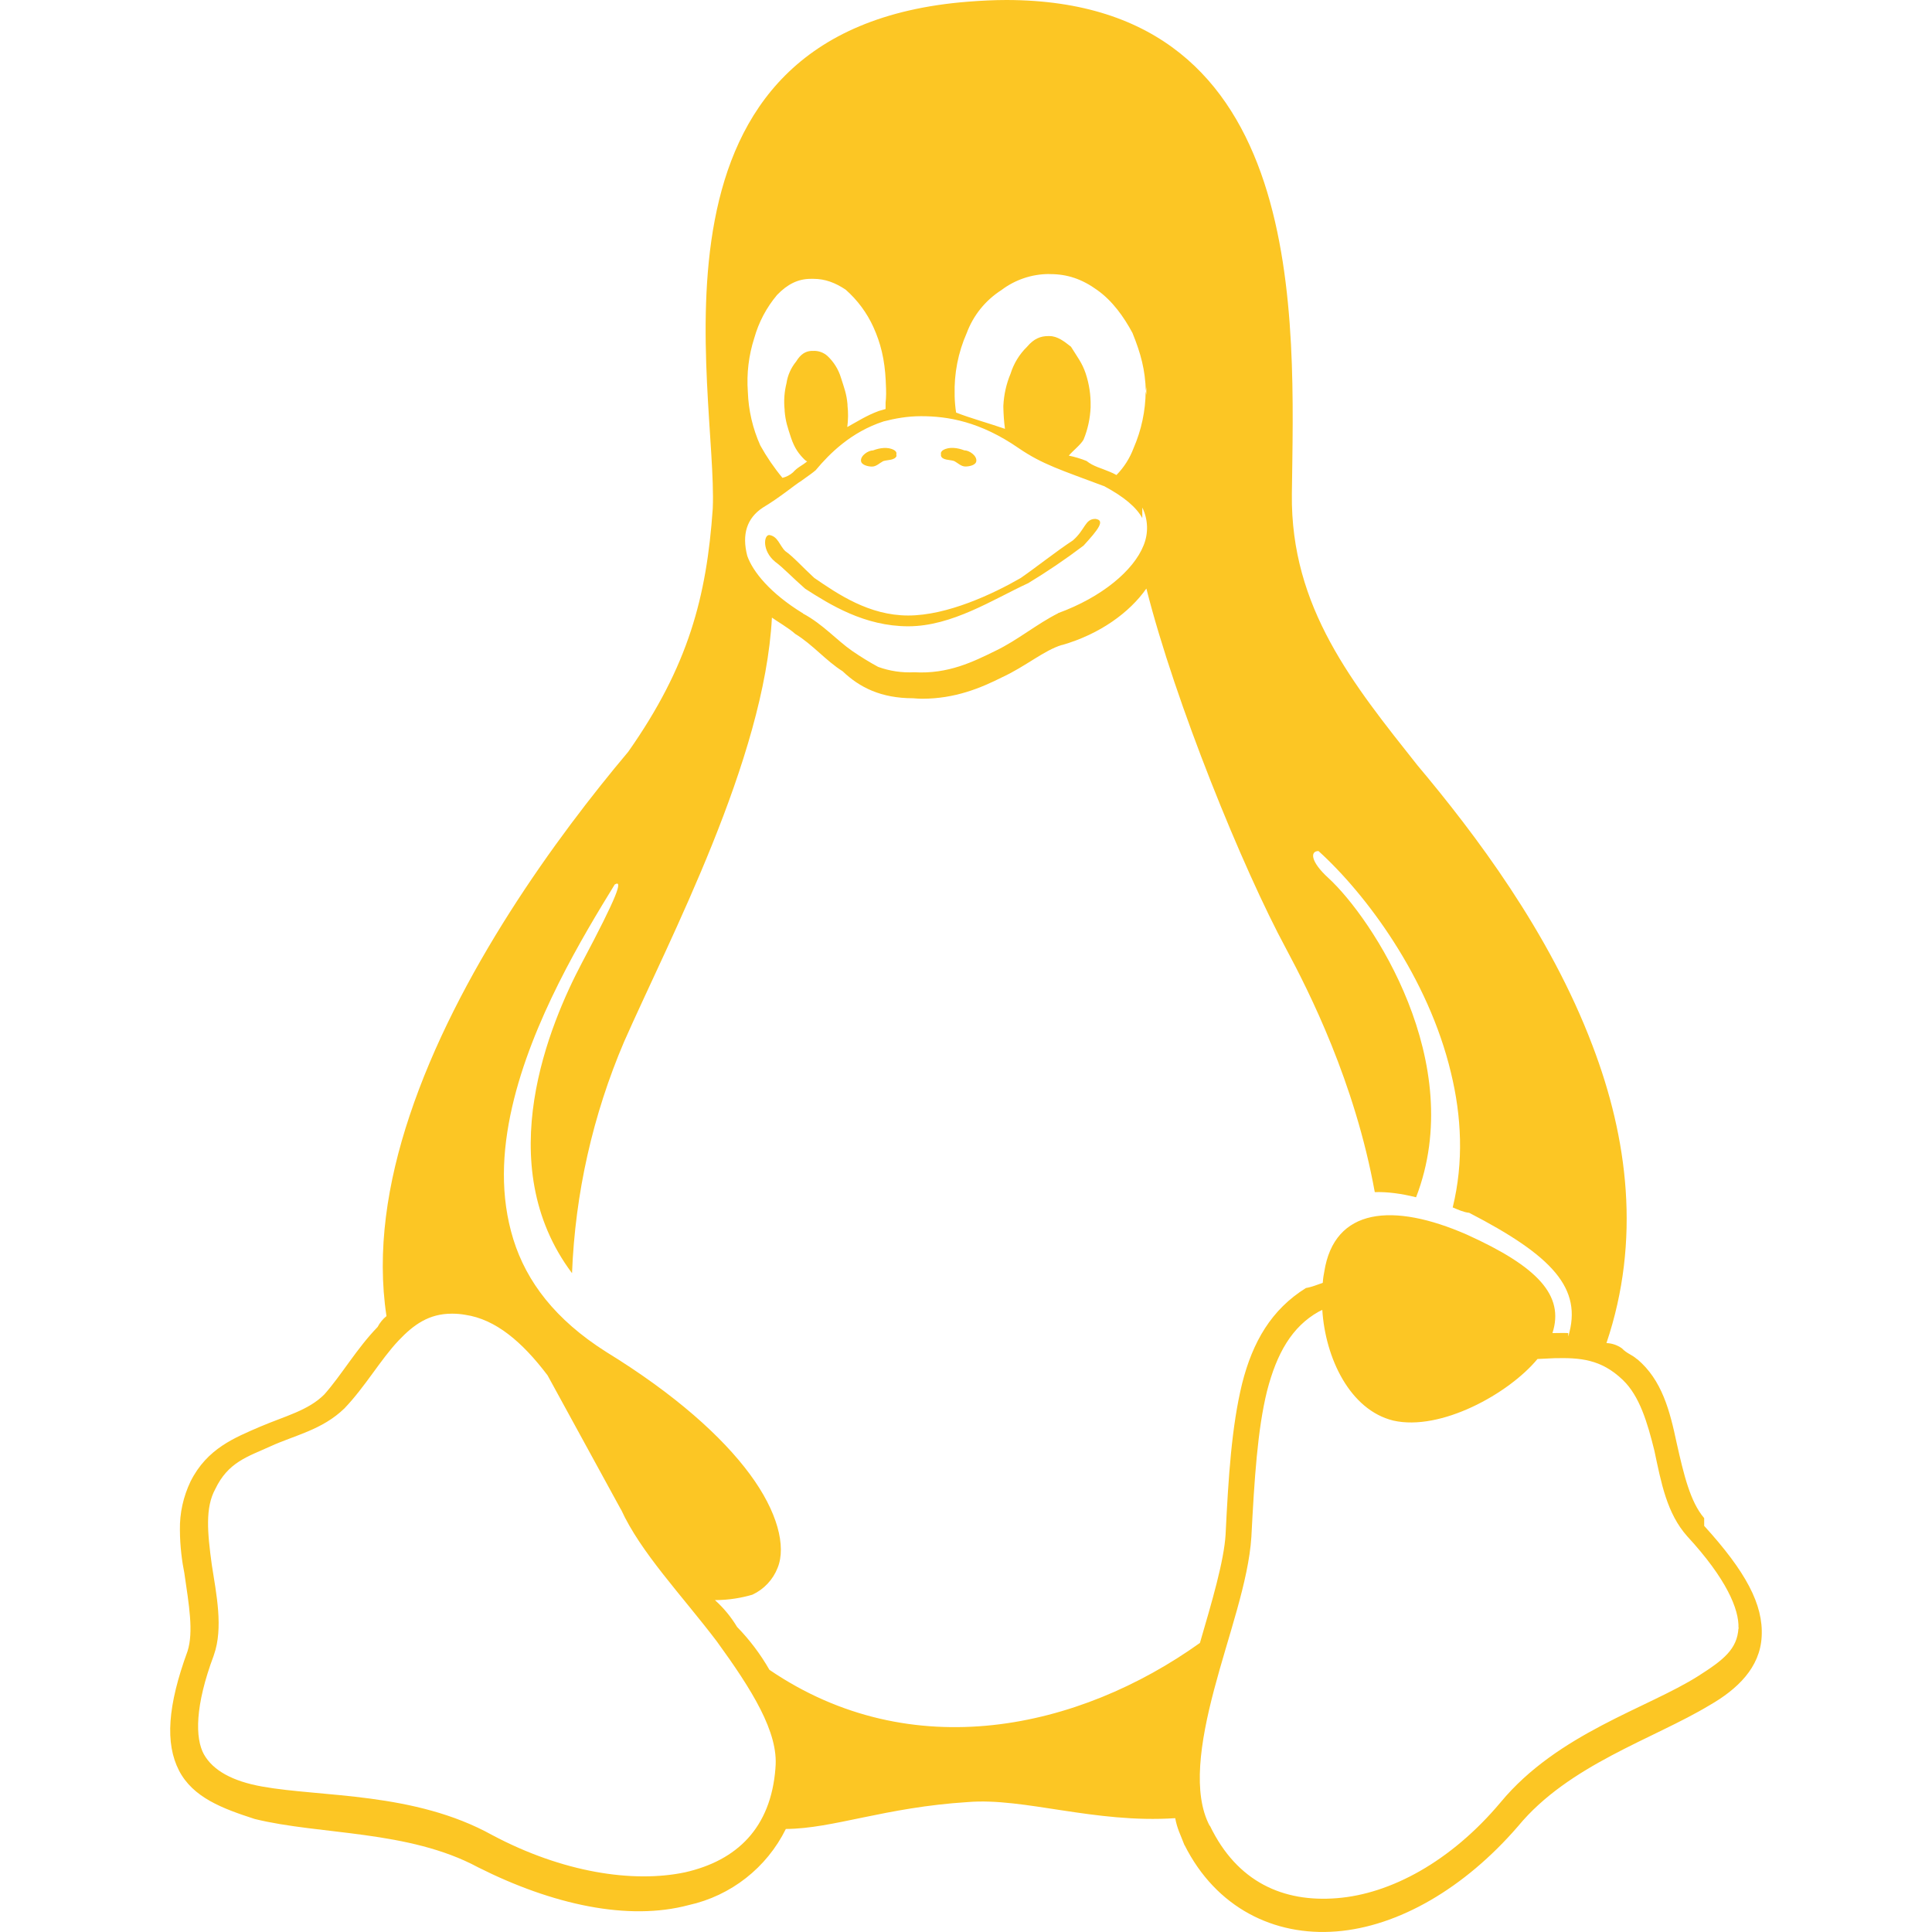
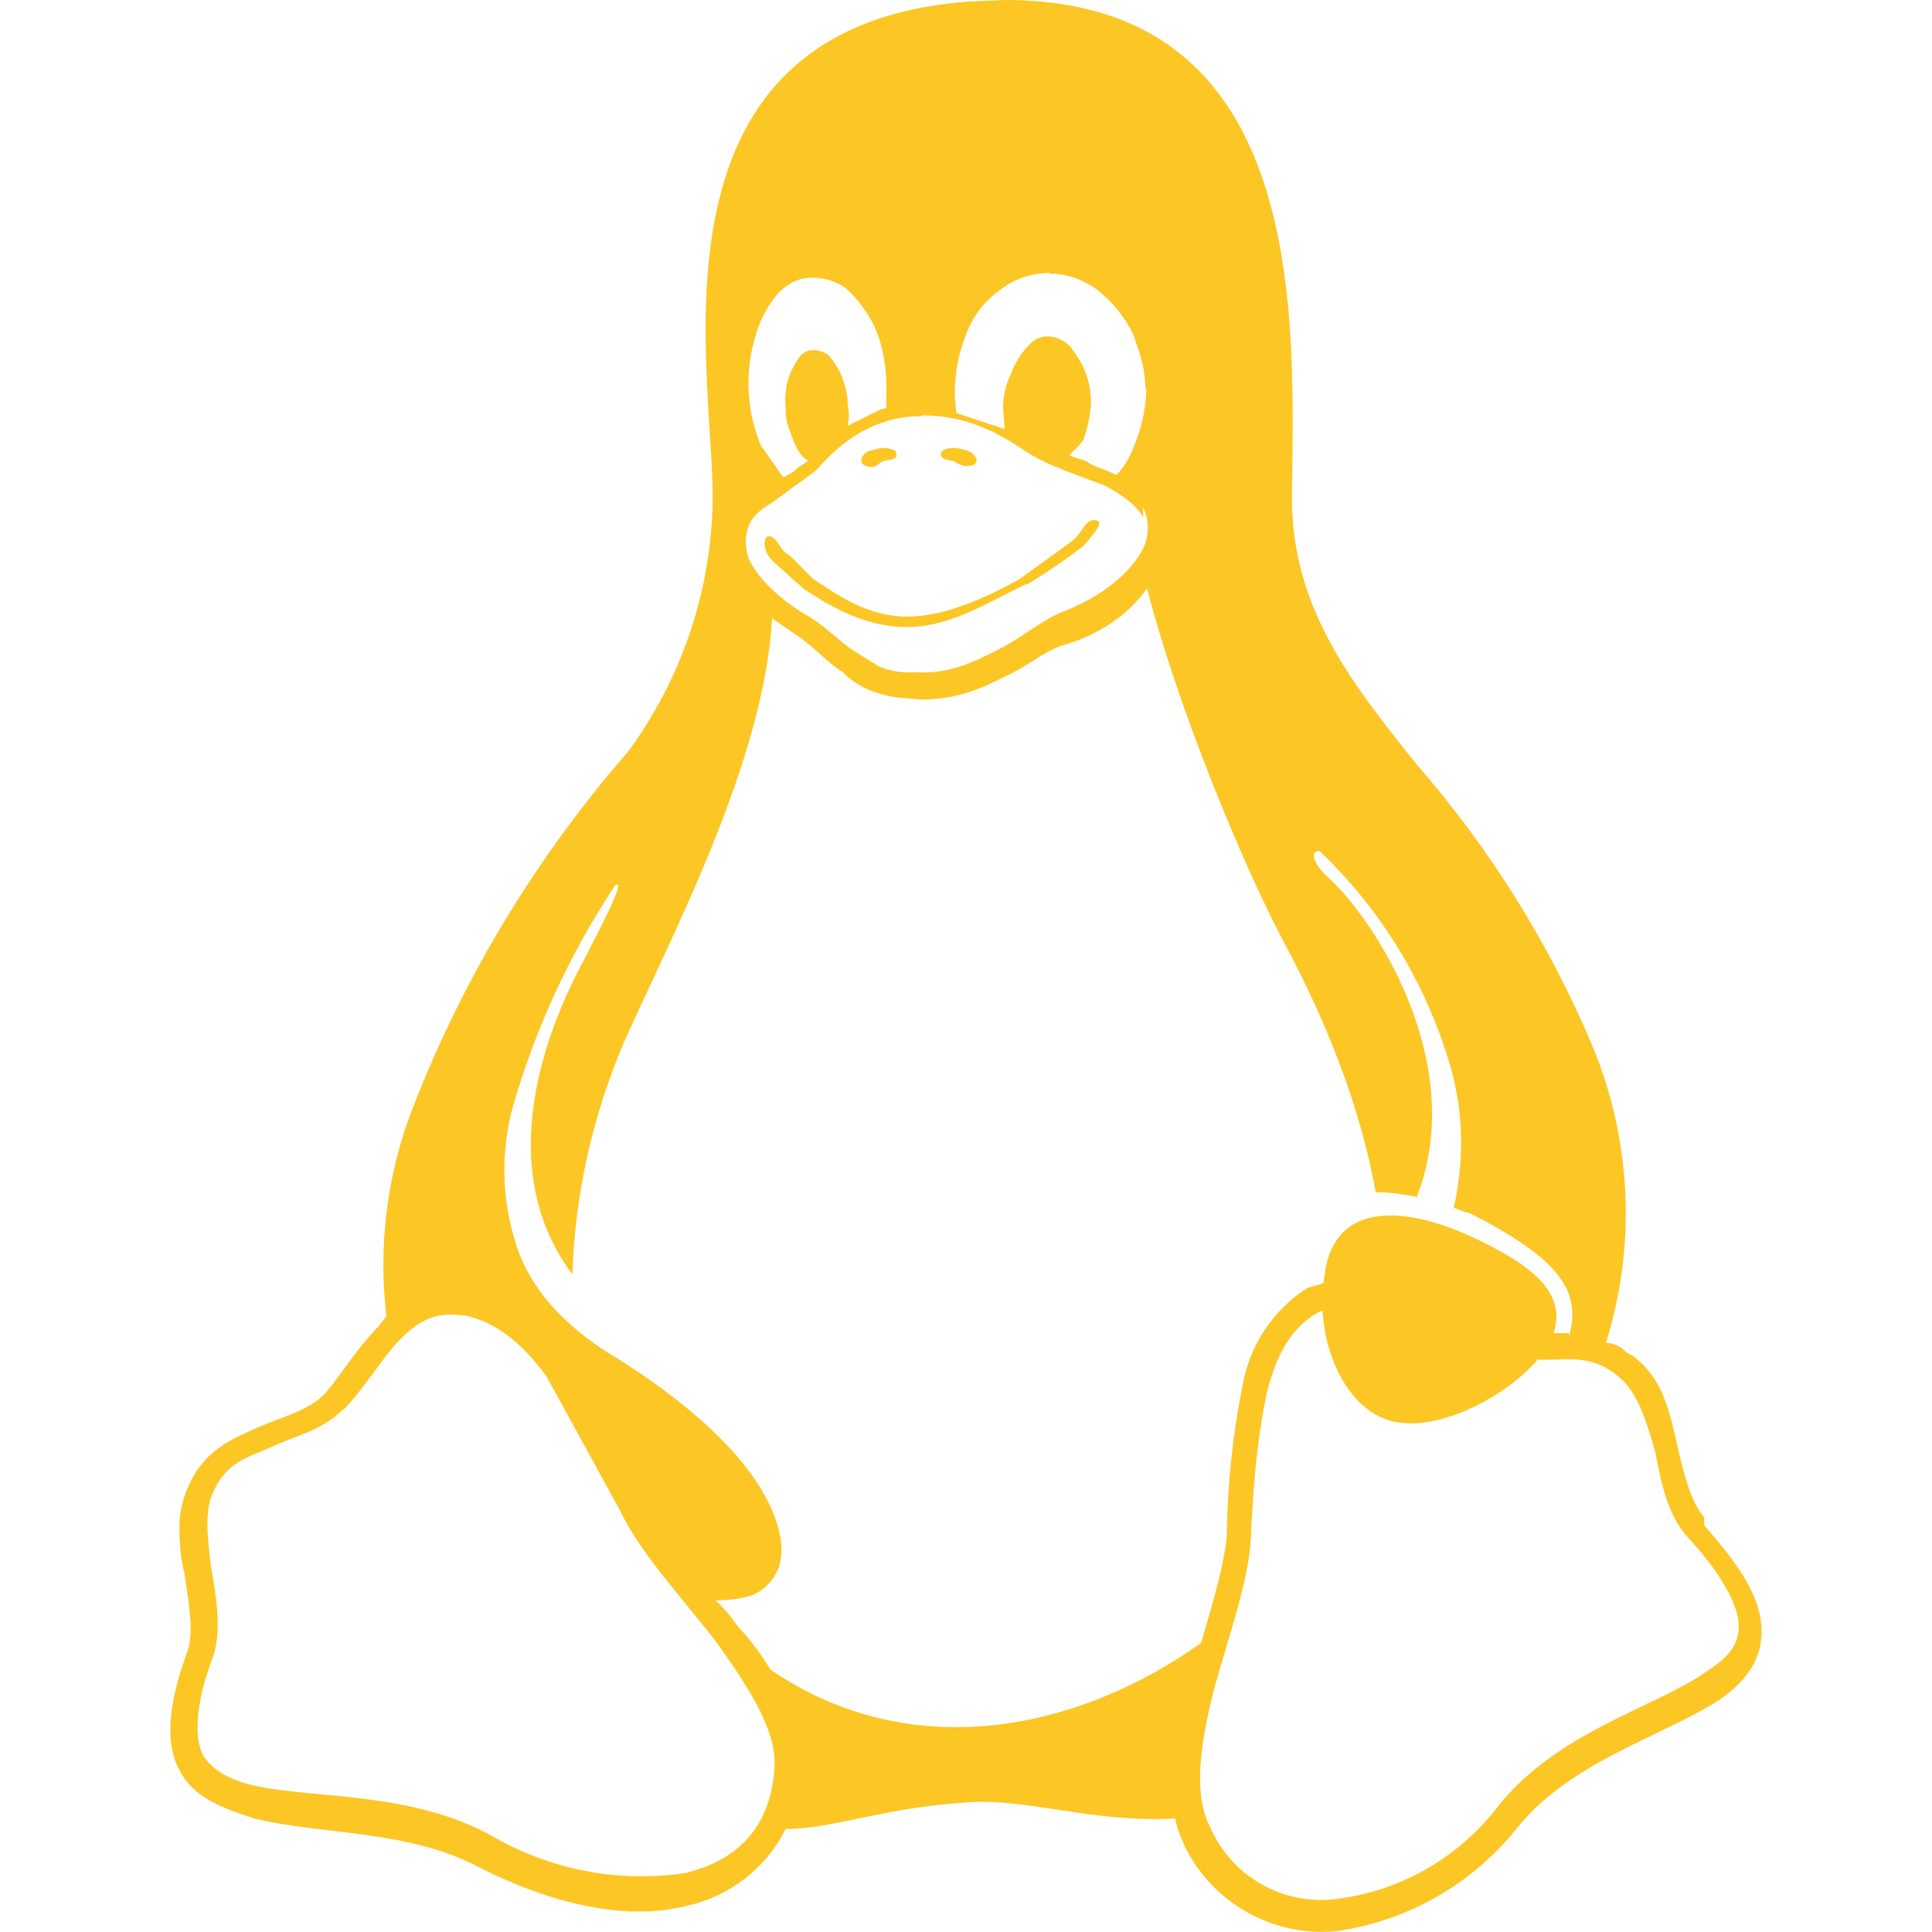
- <svg xmlns="http://www.w3.org/2000/svg" fill="#FCC624" role="img" viewBox="0 0 24 24">
-   <path d="M12.504 0c-.155 0-.315.008-.48.021-4.226.333-3.105 4.807-3.17 6.298-.076 1.092-.3 1.953-1.05 3.02-.885 1.051-2.127 2.75-2.716 4.521-.278.832-.41 1.684-.287 2.489a.424.424 0 00-.11.135c-.26.268-.45.6-.663.839-.199.199-.485.267-.797.4-.313.136-.658.269-.864.68-.09.189-.136.394-.132.602 0 .199.027.4.055.536.058.399.116.728.04.97-.249.68-.28 1.145-.106 1.484.174.334.535.47.94.601.81.2 1.91.135 2.774.6.926.466 1.866.67 2.616.47.526-.116.97-.464 1.208-.946.587-.003 1.23-.269 2.26-.334.699-.058 1.574.267 2.577.2.025.134.063.198.114.333l.003.003c.391.778 1.113 1.132 1.884 1.071.771-.06 1.592-.536 2.257-1.306.631-.765 1.683-1.084 2.378-1.503.348-.199.629-.469.649-.853.023-.4-.2-.811-.714-1.376v-.097l-.003-.003c-.17-.2-.25-.535-.338-.926-.085-.401-.182-.786-.492-1.046h-.003c-.059-.054-.123-.067-.188-.135a.357.357 0 00-.19-.064c.431-1.278.264-2.55-.173-3.694-.533-1.41-1.465-2.638-2.175-3.483-.796-1.005-1.576-1.957-1.56-3.368.026-2.152.236-6.133-3.544-6.139zm.529 3.405h.013c.213 0 .396.062.584.198.19.135.33.332.438.533.105.259.158.459.166.724 0-.02.006-.04.006-.06v.105a.086.086 0 01-.004-.021l-.004-.024a1.807 1.807 0 01-.15.706.953.953 0 01-.213.335.71.71 0 00-.088-.042c-.104-.045-.198-.064-.284-.133a1.312 1.312 0 00-.22-.066c.05-.06.146-.133.183-.198.053-.128.082-.264.088-.402v-.02a1.21 1.21 0 00-.061-.4c-.045-.134-.101-.2-.183-.333-.084-.066-.167-.132-.267-.132h-.016c-.093 0-.176.03-.262.132a.8.8 0 00-.205.334 1.18 1.18 0 00-.09.4v.019c.002.089.008.179.02.267-.193-.067-.438-.135-.607-.202a1.635 1.635 0 01-.018-.2v-.02a1.772 1.772 0 01.15-.768c.082-.22.232-.406.43-.533a.985.985 0 01.594-.2zm-2.962.059h.036c.142 0 .27.048.399.135.146.129.264.288.344.465.09.199.14.4.153.667v.004c.007.134.006.2-.002.266v.08c-.03.007-.056.018-.083.024-.152.055-.274.135-.393.2.012-.09.013-.18.003-.267v-.015c-.012-.133-.04-.2-.082-.333a.613.613 0 00-.166-.267.248.248 0 00-.183-.064h-.021c-.071.006-.13.04-.186.132a.552.552 0 00-.12.27.944.944 0 00-.023.33v.015c.012.135.037.2.08.334.046.134.098.2.166.268.01.009.02.018.034.024-.07.057-.117.07-.176.136a.304.304 0 01-.131.068 2.62 2.62 0 01-.275-.402 1.772 1.772 0 01-.155-.667 1.759 1.759 0 01.08-.668 1.43 1.43 0 01.283-.535c.128-.133.26-.2.418-.2zm1.37 1.706c.332 0 .733.065 1.216.399.293.2.523.269 1.052.468h.003c.255.136.405.266.478.399v-.131a.571.571 0 01.016.47c-.123.31-.516.643-1.063.842v.002c-.268.135-.501.333-.775.465-.276.135-.588.292-1.012.267a1.139 1.139 0 01-.448-.067 3.566 3.566 0 01-.322-.198c-.195-.135-.363-.332-.612-.465v-.005h-.005c-.4-.246-.616-.512-.686-.71-.07-.268-.005-.47.193-.6.224-.135.38-.271.483-.336.104-.074.143-.102.176-.131h.002v-.003c.169-.202.436-.47.839-.601.139-.036.294-.065.466-.065zm2.8 2.142c.358 1.417 1.196 3.475 1.735 4.473.286.534.855 1.659 1.102 3.024.156-.005.33.018.513.064.646-1.671-.546-3.467-1.089-3.966-.22-.2-.232-.335-.123-.335.59.534 1.365 1.572 1.646 2.757.13.535.16 1.104.021 1.67.067.028.135.06.205.067 1.032.534 1.413.938 1.23 1.537v-.043c-.06-.003-.12 0-.18 0h-.016c.151-.467-.182-.825-1.065-1.224-.915-.4-1.646-.336-1.77.465-.008.043-.013.066-.018.135-.068.023-.139.053-.209.064-.43.268-.662.669-.793 1.187-.13.533-.17 1.156-.205 1.869v.003c-.02.334-.17.838-.319 1.35-1.5 1.072-3.58 1.538-5.348.334a2.645 2.645 0 00-.402-.533 1.45 1.45 0 00-.275-.333c.182 0 .338-.03.465-.067a.615.615 0 00.314-.334c.108-.267 0-.697-.345-1.163-.345-.467-.931-.995-1.788-1.521-.63-.4-.986-.87-1.15-1.396-.165-.534-.143-1.085-.015-1.645.245-1.07.873-2.11 1.274-2.763.107-.065.037.135-.408.974-.396.751-1.14 2.497-.122 3.854a8.123 8.123 0 01.647-2.876c.564-1.278 1.743-3.504 1.836-5.268.048.036.217.135.289.202.218.133.38.333.59.465.21.201.477.335.876.335.039.003.075.006.11.006.412 0 .73-.134.997-.268.29-.134.52-.334.74-.4h.005c.467-.135.835-.402 1.044-.7zm2.185 8.958c.037.6.343 1.245.882 1.377.588.134 1.434-.333 1.791-.765l.211-.01c.315-.007.577.01.847.268l.003.003c.208.199.305.53.391.876.085.4.154.78.409 1.066.486.527.645.906.636 1.14l.003-.007v.018l-.003-.012c-.015.262-.185.396-.498.595-.63.401-1.746.712-2.457 1.57-.618.737-1.37 1.14-2.036 1.191-.664.053-1.237-.2-1.574-.898l-.005-.003c-.21-.4-.12-1.025.056-1.69.176-.668.428-1.344.463-1.897.037-.714.076-1.335.195-1.814.12-.465.308-.797.641-.984l.045-.022zm-10.814.049h.01c.053 0 .105.005.157.014.376.055.706.333 1.023.752l.91 1.664.003.003c.243.533.754 1.064 1.189 1.637.434.598.77 1.131.729 1.57v.006c-.057.744-.48 1.148-1.125 1.294-.645.135-1.52.002-2.395-.464-.968-.536-2.118-.469-2.857-.602-.369-.066-.61-.2-.723-.4-.11-.2-.113-.602.123-1.23v-.004l.002-.003c.117-.334.03-.752-.027-1.118-.055-.401-.083-.71.043-.94.16-.334.396-.4.69-.533.294-.135.64-.202.915-.47h.002v-.002c.256-.268.445-.601.668-.838.19-.201.38-.336.663-.336zm7.159-9.074c-.435.201-.945.535-1.488.535-.542 0-.97-.267-1.28-.466-.154-.134-.28-.268-.373-.335-.164-.134-.144-.333-.074-.333.109.016.129.134.199.2.096.066.215.2.36.333.292.2.68.467 1.167.467.485 0 1.053-.267 1.398-.466.195-.135.445-.334.648-.467.156-.136.149-.267.279-.267.128.016.034.134-.147.332a8.097 8.097 0 01-.69.468zm-1.082-1.583V5.64c-.006-.02.013-.042.029-.05.074-.043.18-.027.26.004.063 0 .16.067.15.135-.006.049-.085.066-.135.066-.055 0-.092-.043-.141-.068-.052-.018-.146-.008-.163-.065zm-.551 0c-.02.058-.113.049-.166.066-.047.025-.086.068-.14.068-.05 0-.13-.02-.136-.068-.01-.066.088-.133.15-.133.08-.031.184-.047.259-.005.019.009.036.03.03.05v.02h.003z" />
+ <svg xmlns="http://www.w3.org/2000/svg" fill="#fcc624" viewBox="0 0 24 24">
+   <path d="m12.5 0-.48.02c-4.22.33-3.1 4.8-3.17 6.3A5.4 5.4 0 0 1 7.8 9.34a15 15 0 0 0-2.71 4.52 5.4 5.4 0 0 0-.29 2.49l-.1.13c-.27.27-.46.6-.67.84-.2.2-.49.27-.8.4-.31.14-.66.27-.86.68q-.15.3-.14.6 0 .31.06.54c.06.4.12.73.04.97q-.37 1-.1 1.48c.17.34.53.47.93.6.81.2 1.91.14 2.78.6.92.47 1.86.68 2.61.48a1.8 1.8 0 0 0 1.21-.95c.59 0 1.23-.27 2.26-.33.7-.06 1.58.26 2.58.2.02.13.06.2.11.33a1.9 1.9 0 0 0 1.89 1.07 3.5 3.5 0 0 0 2.26-1.3c.63-.77 1.68-1.09 2.38-1.5.34-.2.62-.48.64-.86.03-.4-.2-.81-.71-1.38v-.1c-.17-.2-.25-.53-.34-.92-.09-.4-.18-.79-.5-1.05-.05-.05-.12-.06-.18-.13a.4.4 0 0 0-.2-.07 5.4 5.4 0 0 0-.17-3.69 13 13 0 0 0-2.17-3.48c-.8-1-1.58-1.96-1.56-3.37.02-2.15.23-6.13-3.55-6.14m.53 3.4h.02q.3 0 .58.2.28.22.44.54c.1.26.16.46.16.72l.01-.06v.1-.04a2 2 0 0 1-.16.7 1 1 0 0 1-.21.34l-.09-.04c-.1-.05-.2-.06-.28-.13l-.22-.07c.05-.06.14-.13.18-.2q.07-.2.09-.4v-.02a1 1 0 0 0-.06-.4c-.05-.13-.1-.2-.19-.33q-.12-.12-.26-.13h-.02q-.14-.01-.26.13a1 1 0 0 0-.2.33 1 1 0 0 0-.1.4v.02l.02.27-.6-.2-.02-.2V4.9a2 2 0 0 1 .15-.77q.13-.33.43-.54a1 1 0 0 1 .6-.2m-2.96.06h.04a.7.7 0 0 1 .4.14q.21.2.34.46.13.28.15.67v.35l-.08.02-.4.2q.03-.14 0-.26v-.02c0-.13-.03-.2-.07-.33a1 1 0 0 0-.17-.27.3.3 0 0 0-.18-.06h-.02q-.11 0-.19.13a1 1 0 0 0-.12.27 1 1 0 0 0-.02.33v.02c0 .13.03.2.08.33q.06.18.16.27l.04.02c-.07.06-.12.07-.18.14l-.13.07-.28-.4a2 2 0 0 1-.15-.67 2 2 0 0 1 .08-.67 1.4 1.4 0 0 1 .28-.54q.19-.2.42-.2m1.37 1.71c.33 0 .73.07 1.22.4.29.2.52.27 1.05.47q.38.2.48.4V6.3a.6.6 0 0 1 .02.47c-.13.31-.52.65-1.07.85-.27.13-.5.33-.77.46-.28.14-.59.3-1.01.27a1 1 0 0 1-.45-.07l-.32-.2c-.2-.13-.37-.33-.62-.46-.4-.25-.62-.52-.69-.71q-.1-.4.2-.6c.22-.14.38-.28.48-.34l.17-.13c.18-.2.44-.47.85-.6q.2-.07.46-.07m2.8 2.14c.36 1.42 1.2 3.48 1.74 4.47.28.54.85 1.66 1.1 3.03q.23 0 .51.06c.65-1.67-.54-3.46-1.09-3.96-.22-.2-.23-.34-.12-.34a6 6 0 0 1 1.65 2.76q.21.8.02 1.67.1.05.2.07c1.03.53 1.41.93 1.23 1.53v-.04h-.19c.15-.47-.19-.82-1.07-1.22-.91-.4-1.65-.34-1.77.46l-.02.14-.2.06a1.8 1.8 0 0 0-.8 1.19 10 10 0 0 0-.2 1.87c-.02.33-.17.84-.32 1.35-1.5 1.07-3.58 1.54-5.35.33a3 3 0 0 0-.4-.53 2 2 0 0 0-.28-.33q.27 0 .47-.07a.6.6 0 0 0 .31-.33c.1-.27 0-.7-.34-1.17s-.94-1-1.8-1.52q-.92-.6-1.14-1.4a3 3 0 0 1-.02-1.64A10 10 0 0 1 7.64 11c.1-.07.03.13-.41.97-.4.75-1.14 2.5-.12 3.86a8 8 0 0 1 .64-2.88c.57-1.28 1.75-3.5 1.84-5.27l.29.2c.22.14.38.34.59.47q.3.31.87.33l.11.01c.42 0 .73-.13 1-.27.3-.13.52-.33.74-.4.47-.13.84-.4 1.05-.7m2.19 8.96c.03.6.34 1.25.88 1.38.59.13 1.43-.34 1.79-.77h.21c.32-.02.58 0 .85.26.2.2.3.53.4.88.08.4.15.78.4 1.06.49.53.65.91.64 1.14v.02-.02c-.02.27-.19.4-.5.6-.63.4-1.75.71-2.46 1.57a3 3 0 0 1-2.04 1.19 1.5 1.5 0 0 1-1.57-.9c-.21-.4-.12-1.03.05-1.7.18-.66.43-1.34.46-1.89q.04-1.08.2-1.81c.12-.47.3-.8.64-.99zm-10.82.05.16.01q.55.11 1.02.76l.91 1.66c.25.53.76 1.07 1.2 1.64.43.6.76 1.13.72 1.57-.05.75-.48 1.15-1.12 1.3a3.7 3.7 0 0 1-2.4-.47c-.97-.53-2.12-.46-2.85-.6q-.55-.1-.73-.4c-.1-.2-.11-.6.13-1.23.11-.34.03-.76-.03-1.12-.05-.4-.08-.71.04-.94.16-.34.4-.4.7-.53.29-.14.63-.2.9-.47h.01c.26-.27.45-.6.67-.84.19-.2.38-.34.66-.34m7.16-9.08c-.43.2-.94.54-1.49.54-.54 0-.97-.27-1.28-.47l-.37-.33c-.16-.14-.14-.33-.07-.33.1.01.12.13.2.2.1.06.21.2.35.33.3.2.68.47 1.17.47s1.05-.27 1.4-.47l.65-.47c.15-.13.15-.26.28-.26.12.01.03.13-.15.33a8 8 0 0 1-.69.47m-1.07-1.6v-.02q0-.03.03-.05.12-.05.26 0c.06 0 .16.07.15.14 0 .05-.09.06-.14.06q-.07-.01-.14-.06c-.05-.02-.14-.01-.16-.07m-.55 0c-.02.06-.12.05-.17.07s-.08.07-.14.07c-.05 0-.13-.02-.13-.07-.01-.07.08-.14.15-.14q.13-.05.25 0 .04.01.03.05z" />
</svg>
